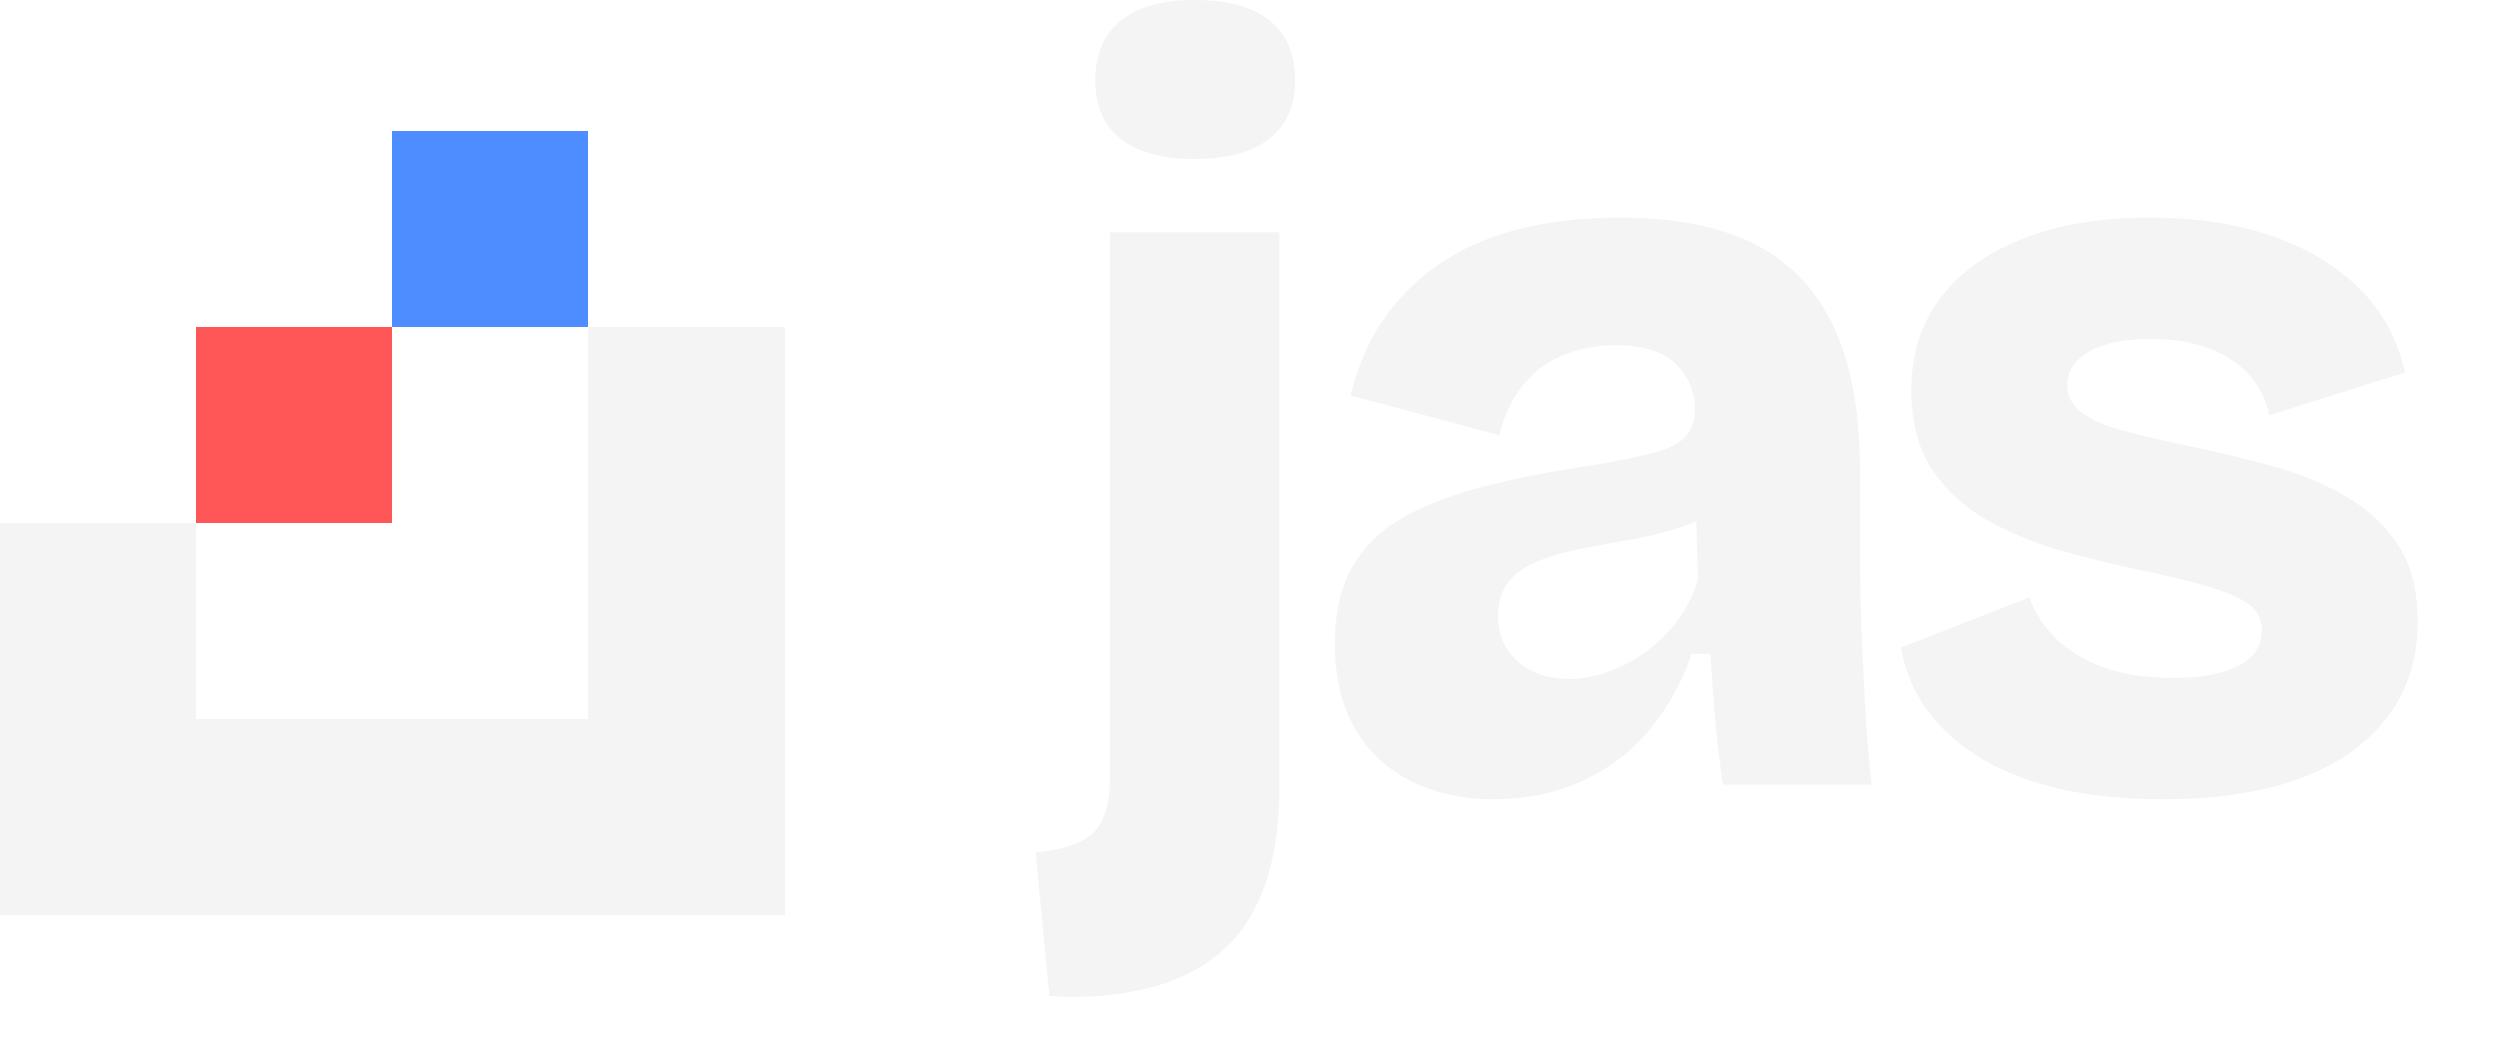
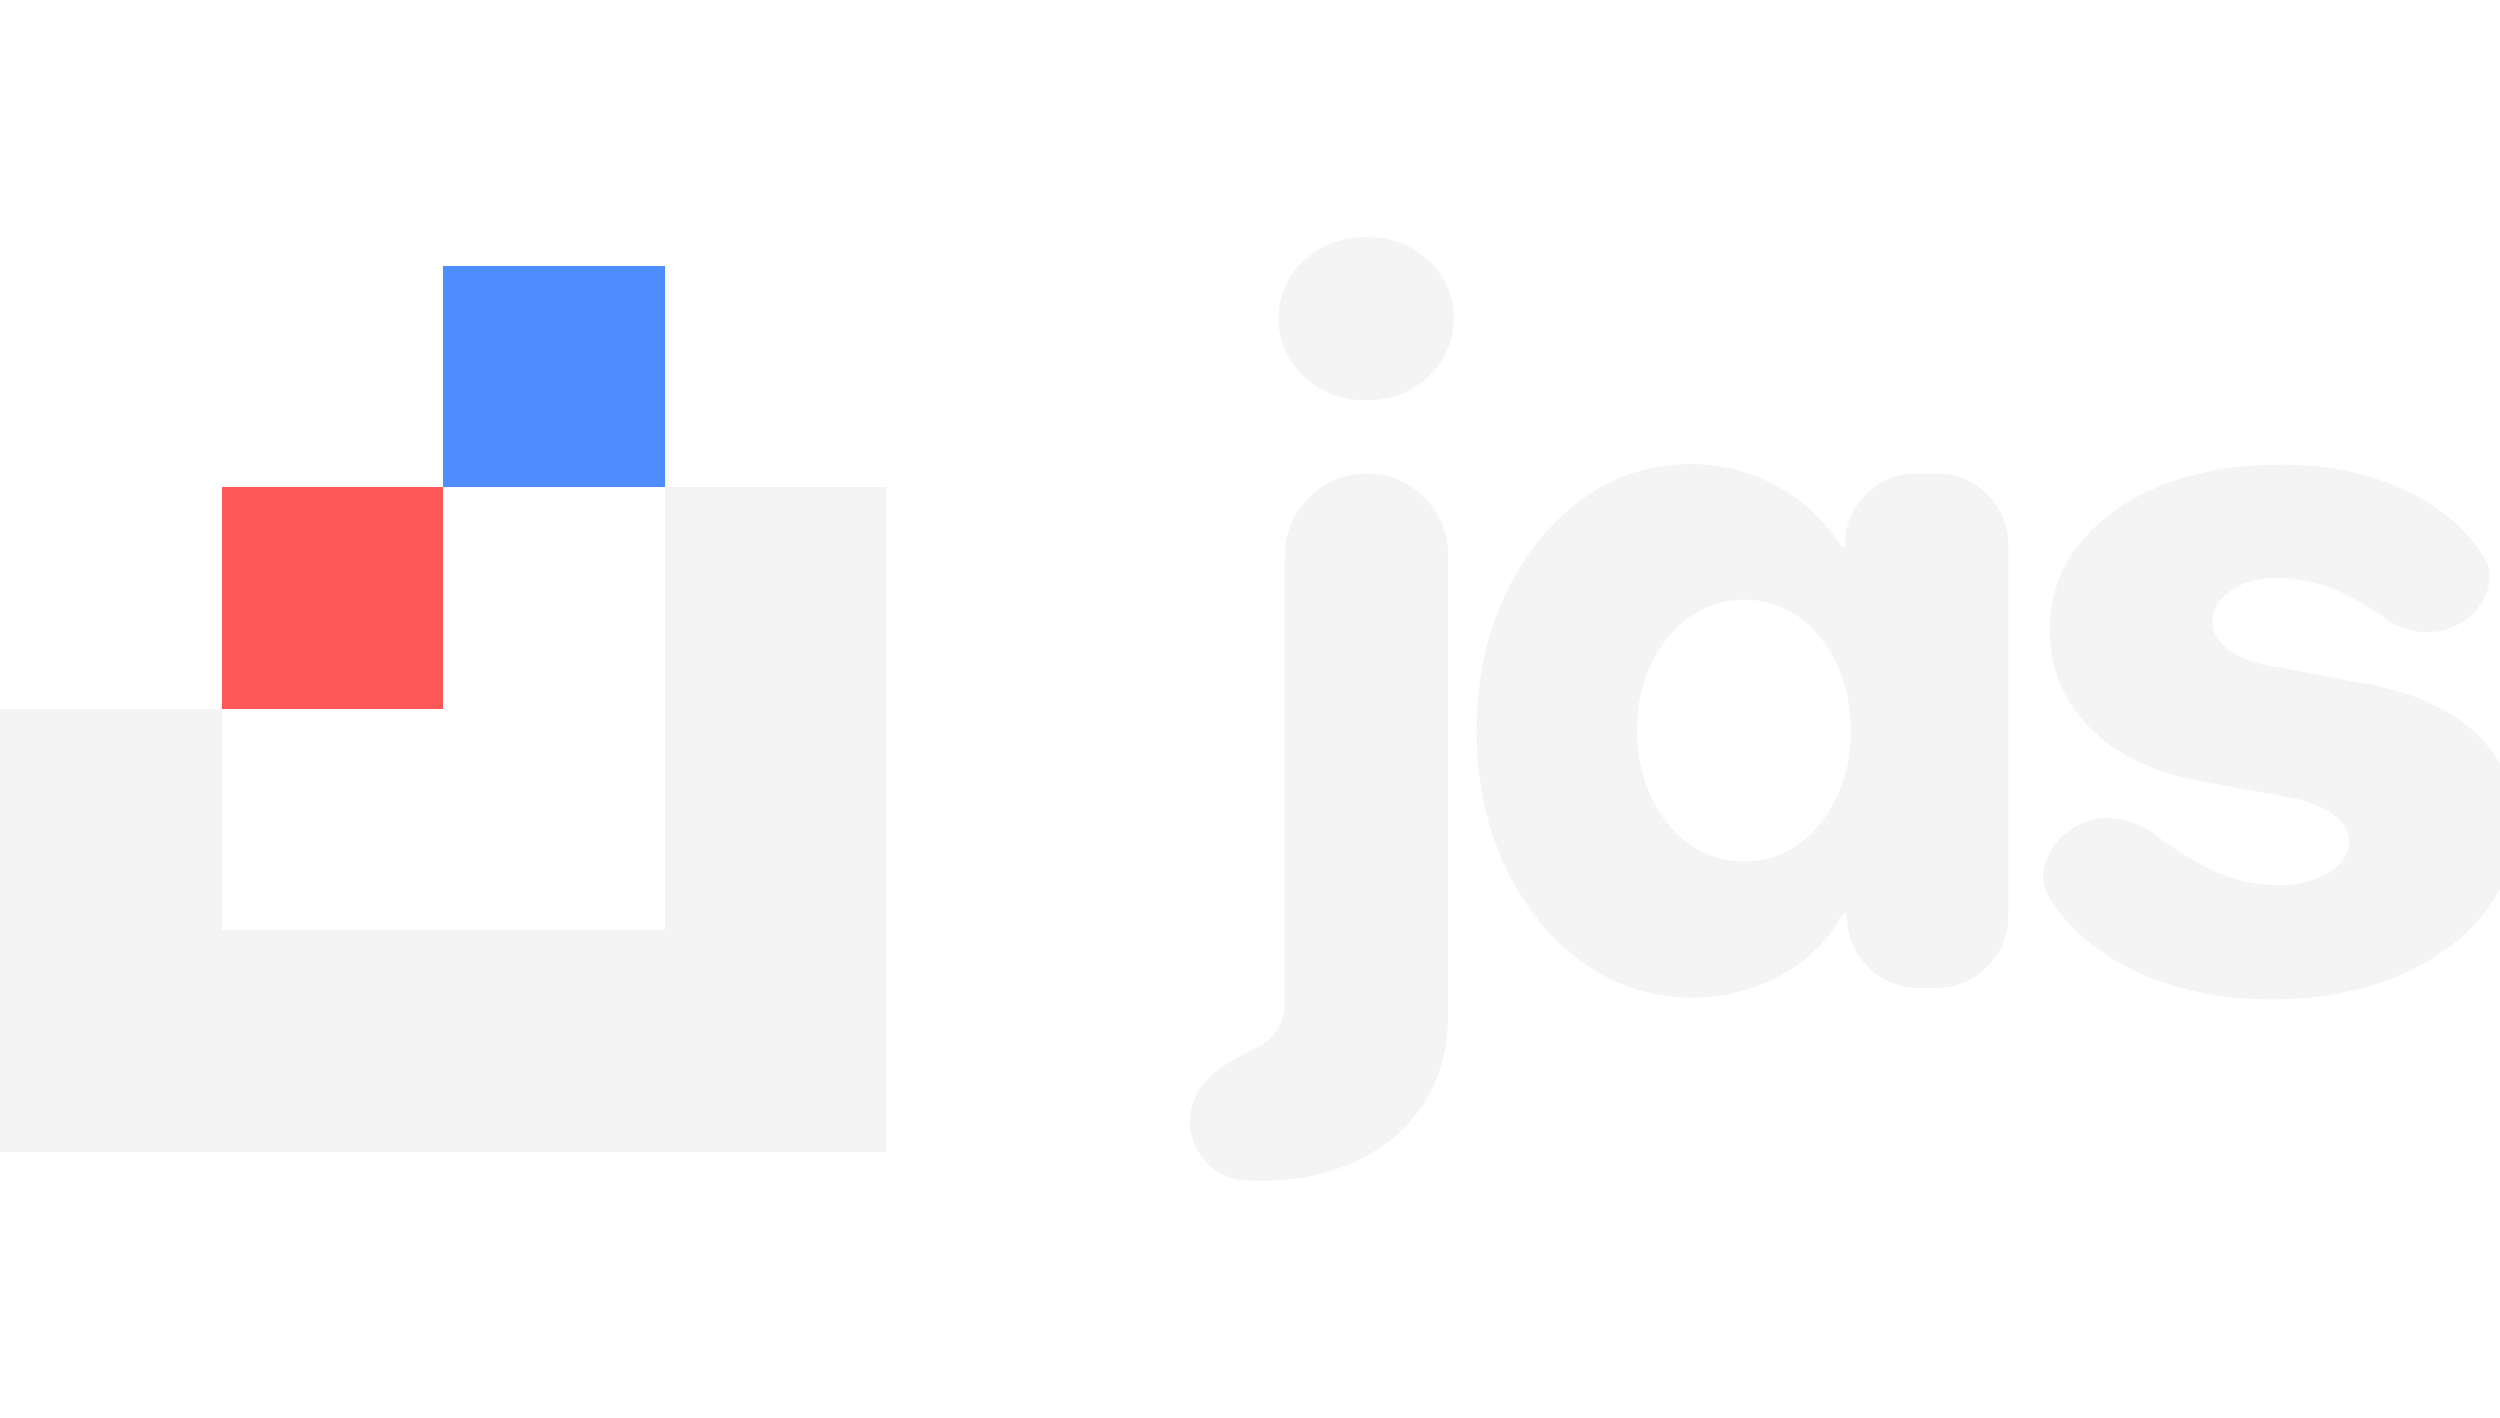
- <svg xmlns="http://www.w3.org/2000/svg" width="76.47" height="32" viewBox="0 0 76.47 32" role="img" aria-label="JAS">
-   <g transform="translate(0 4) scale(.1875)" shape-rendering="crispEdges">
+ <svg xmlns="http://www.w3.org/2000/svg" width="56.426" height="32" viewBox="0 0 56.426 32" role="img" aria-label="JAS">
+   <g transform="translate(0 6) scale(.15625)" shape-rendering="crispEdges">
    <path fill="#4d8dff" d="M64 0h32v8h-32zM64 8h32v8h-32zM64 16h32v8h-32zM64 24h32v8h-32z" />
    <path fill="#ff5757" d="M32 32h32v8h-32zM32 40h32v8h-32zM32 48h32v8h-32zM32 56h32v8h-32z" />
    <path fill="#f4f4f4" d="M96 32h32v8h-32zM96 40h32v8h-32zM96 48h32v8h-32zM96 56h32v8h-32zM0 64h32v8h-32zM96 64h32v8h-32zM0 72h32v8h-32zM96 72h32v8h-32zM0 80h32v8h-32zM96 80h32v8h-32zM0 88h32v8h-32zM96 88h32v8h-32zM0 96h128v8h-128zM0 104h128v8h-128zM0 112h128v8h-128zM0 120h128v8h-128z" />
  </g>
-   <g fill="#f4f4f4" transform="translate(32 24) scale(0.032 -0.032)">
-     <path transform="translate(0.000 0)" d="M23 -203Q18 -203 13.5 -202.5Q9 -202 3 -202L-10 -65Q29 -61 45.0 -46.0Q61 -31 61 8V528H223V-1Q223 -55 210.0 -93.5Q197 -132 171.5 -156.0Q146 -180 108.5 -191.5Q71 -203 23 -203ZM142 598Q96 598 71.5 617.0Q47 636 47 673Q47 711 71.5 730.5Q96 750 142 750Q189 750 213.5 730.5Q238 711 238 673Q238 637 213.5 617.5Q189 598 142 598Z" />
-     <path transform="translate(243.000 0)" d="M184 -14Q141 -14 106.5 3.0Q72 20 52.5 53.0Q33 86 33 135Q33 181 51.0 210.5Q69 240 102.0 257.5Q135 275 181.5 286.5Q228 298 284 306Q317 312 337.0 317.0Q357 322 367.0 331.5Q377 341 377 359Q377 385 358.5 402.5Q340 420 301 420Q274 420 251.0 410.5Q228 401 212.5 381.5Q197 362 190 334L48 372Q59 417 82.5 449.0Q106 481 139.5 502.0Q173 523 215.0 532.5Q257 542 305 542Q385 542 435.5 516.0Q486 490 510.5 436.0Q535 382 535 299V216Q535 181 536.5 144.5Q538 108 540.0 72.0Q542 36 546 0H404Q400 25 397.0 57.5Q394 90 392 125H374Q361 86 335.0 54.0Q309 22 270.5 4.0Q232 -14 184 -14ZM257 101Q274 101 293.0 107.5Q312 114 329.0 126.0Q346 138 359.5 155.5Q373 173 380 196L378 268L400 264Q383 252 360.5 245.0Q338 238 314.5 234.0Q291 230 268.5 225.5Q246 221 228.0 214.0Q210 207 199.5 194.5Q189 182 189 161Q189 134 208.0 117.5Q227 101 257 101Z" />
-     <path transform="translate(791.000 0)" d="M276 -14Q223 -14 180.0 -4.5Q137 5 104.5 24.0Q72 43 52.0 70.0Q32 97 26 131L149 179Q155 160 172.0 142.0Q189 124 217.5 113.0Q246 102 287 102Q326 102 348.5 113.5Q371 125 371 147Q371 163 359.0 172.0Q347 181 322.5 188.5Q298 196 260 204Q221 212 181.5 223.0Q142 234 109.0 252.5Q76 271 56.0 301.0Q36 331 36 377Q36 427 62.5 463.5Q89 500 140.5 521.0Q192 542 265 542Q330 542 380.5 524.5Q431 507 464.0 474.5Q497 442 508 394L378 353Q374 375 359.0 391.5Q344 408 320.5 417.0Q297 426 265 426Q227 426 206.0 414.0Q185 402 185 382Q185 366 199.0 355.5Q213 345 239.5 338.0Q266 331 304 323Q343 315 381.0 304.5Q419 294 450.5 276.0Q482 258 501.0 229.5Q520 201 520 156Q520 103 491.5 65.0Q463 27 409.0 6.5Q355 -14 276 -14Z" />
+   <g fill="#f4f4f4">
+     <path transform="translate(28 22.30168) scale(0.01074219 -0.01074219)" d="M93 910Q93 980 143.5 1030.5Q194 1081 266 1081H265Q336 1081 386.0 1030.5Q436 980 436 910V-58Q436 -165 383.0 -245.0Q330 -325 234.5 -367.5Q139 -410 12 -404Q-41 -402 -75.5 -361.5Q-110 -321 -106 -268Q-102 -233 -82.0 -206.5Q-62 -180 -31.5 -161.0Q-1 -142 30 -127Q59 -115 76.0 -89.5Q93 -64 93 -29ZM448 1407Q448 1335 394.5 1285.0Q341 1235 264 1235Q187 1235 133.5 1285.0Q80 1335 80 1407Q80 1480 133.5 1529.0Q187 1578 264 1578Q341 1578 394.5 1529.0Q448 1480 448 1407Z" />
+     <path transform="translate(32.79187 22.30168) scale(0.01074219 -0.01074219)" d="M503 -20Q375 -20 272.5 54.0Q170 128 110.0 255.0Q50 382 50 541Q50 700 110.0 826.5Q170 953 271.5 1027.0Q373 1101 499 1101Q568 1101 628.5 1078.5Q689 1056 737.0 1017.0Q785 978 815 929Q818 925 821.0 926.0Q824 927 824 932Q824 993 868.0 1037.0Q912 1081 973 1081H1017Q1079 1081 1123.0 1037.0Q1167 993 1167 931V153Q1167 89 1122.0 44.5Q1077 0 1014 0H981Q917 0 872.5 44.5Q828 89 828 152Q828 156 824.5 157.5Q821 159 818 155Q791 103 744.0 64.0Q697 25 635.5 2.5Q574 -20 503 -20ZM612 816Q548 816 497.5 780.0Q447 744 417.0 682.0Q387 620 387 541Q387 463 417.0 400.5Q447 338 497.5 302.0Q548 266 612 266Q676 266 726.5 302.5Q777 339 806.5 401.0Q836 463 836 541Q836 619 806.5 681.5Q777 744 726.5 780.0Q676 816 612 816Z" />
+     <path transform="translate(45.44703 22.30168) scale(0.01074219 -0.01074219)" d="M1054 345Q1054 238 986.5 154.5Q919 71 803.0 23.5Q687 -24 541 -24Q437 -24 346.5 2.0Q256 28 186.5 75.5Q117 123 76 189Q52 229 70.0 272.0Q88 315 128.0 338.5Q168 362 215.5 356.0Q263 350 301 320Q361 274 422.0 245.5Q483 217 551 216Q596 216 631.0 228.0Q666 240 685.5 261.0Q705 282 705 308Q705 341 671.0 365.5Q637 390 577 401L387 436Q241 464 158.5 549.0Q76 634 76 752Q76 855 138.5 933.5Q201 1012 311.0 1056.0Q421 1100 562 1100Q658 1100 739.5 1077.0Q821 1054 883.5 1012.0Q946 970 984 912Q1011 874 993.5 830.0Q976 786 934 764Q897 744 855.5 748.5Q814 753 779 778Q745 802 711.5 820.0Q678 838 642.0 849.0Q606 860 564 862Q501 864 459.5 837.0Q418 810 418 770Q418 739 448.0 714.0Q478 689 533 678L743 639Q892 611 973.0 533.5Q1054 456 1054 345Z" />
  </g>
</svg>
